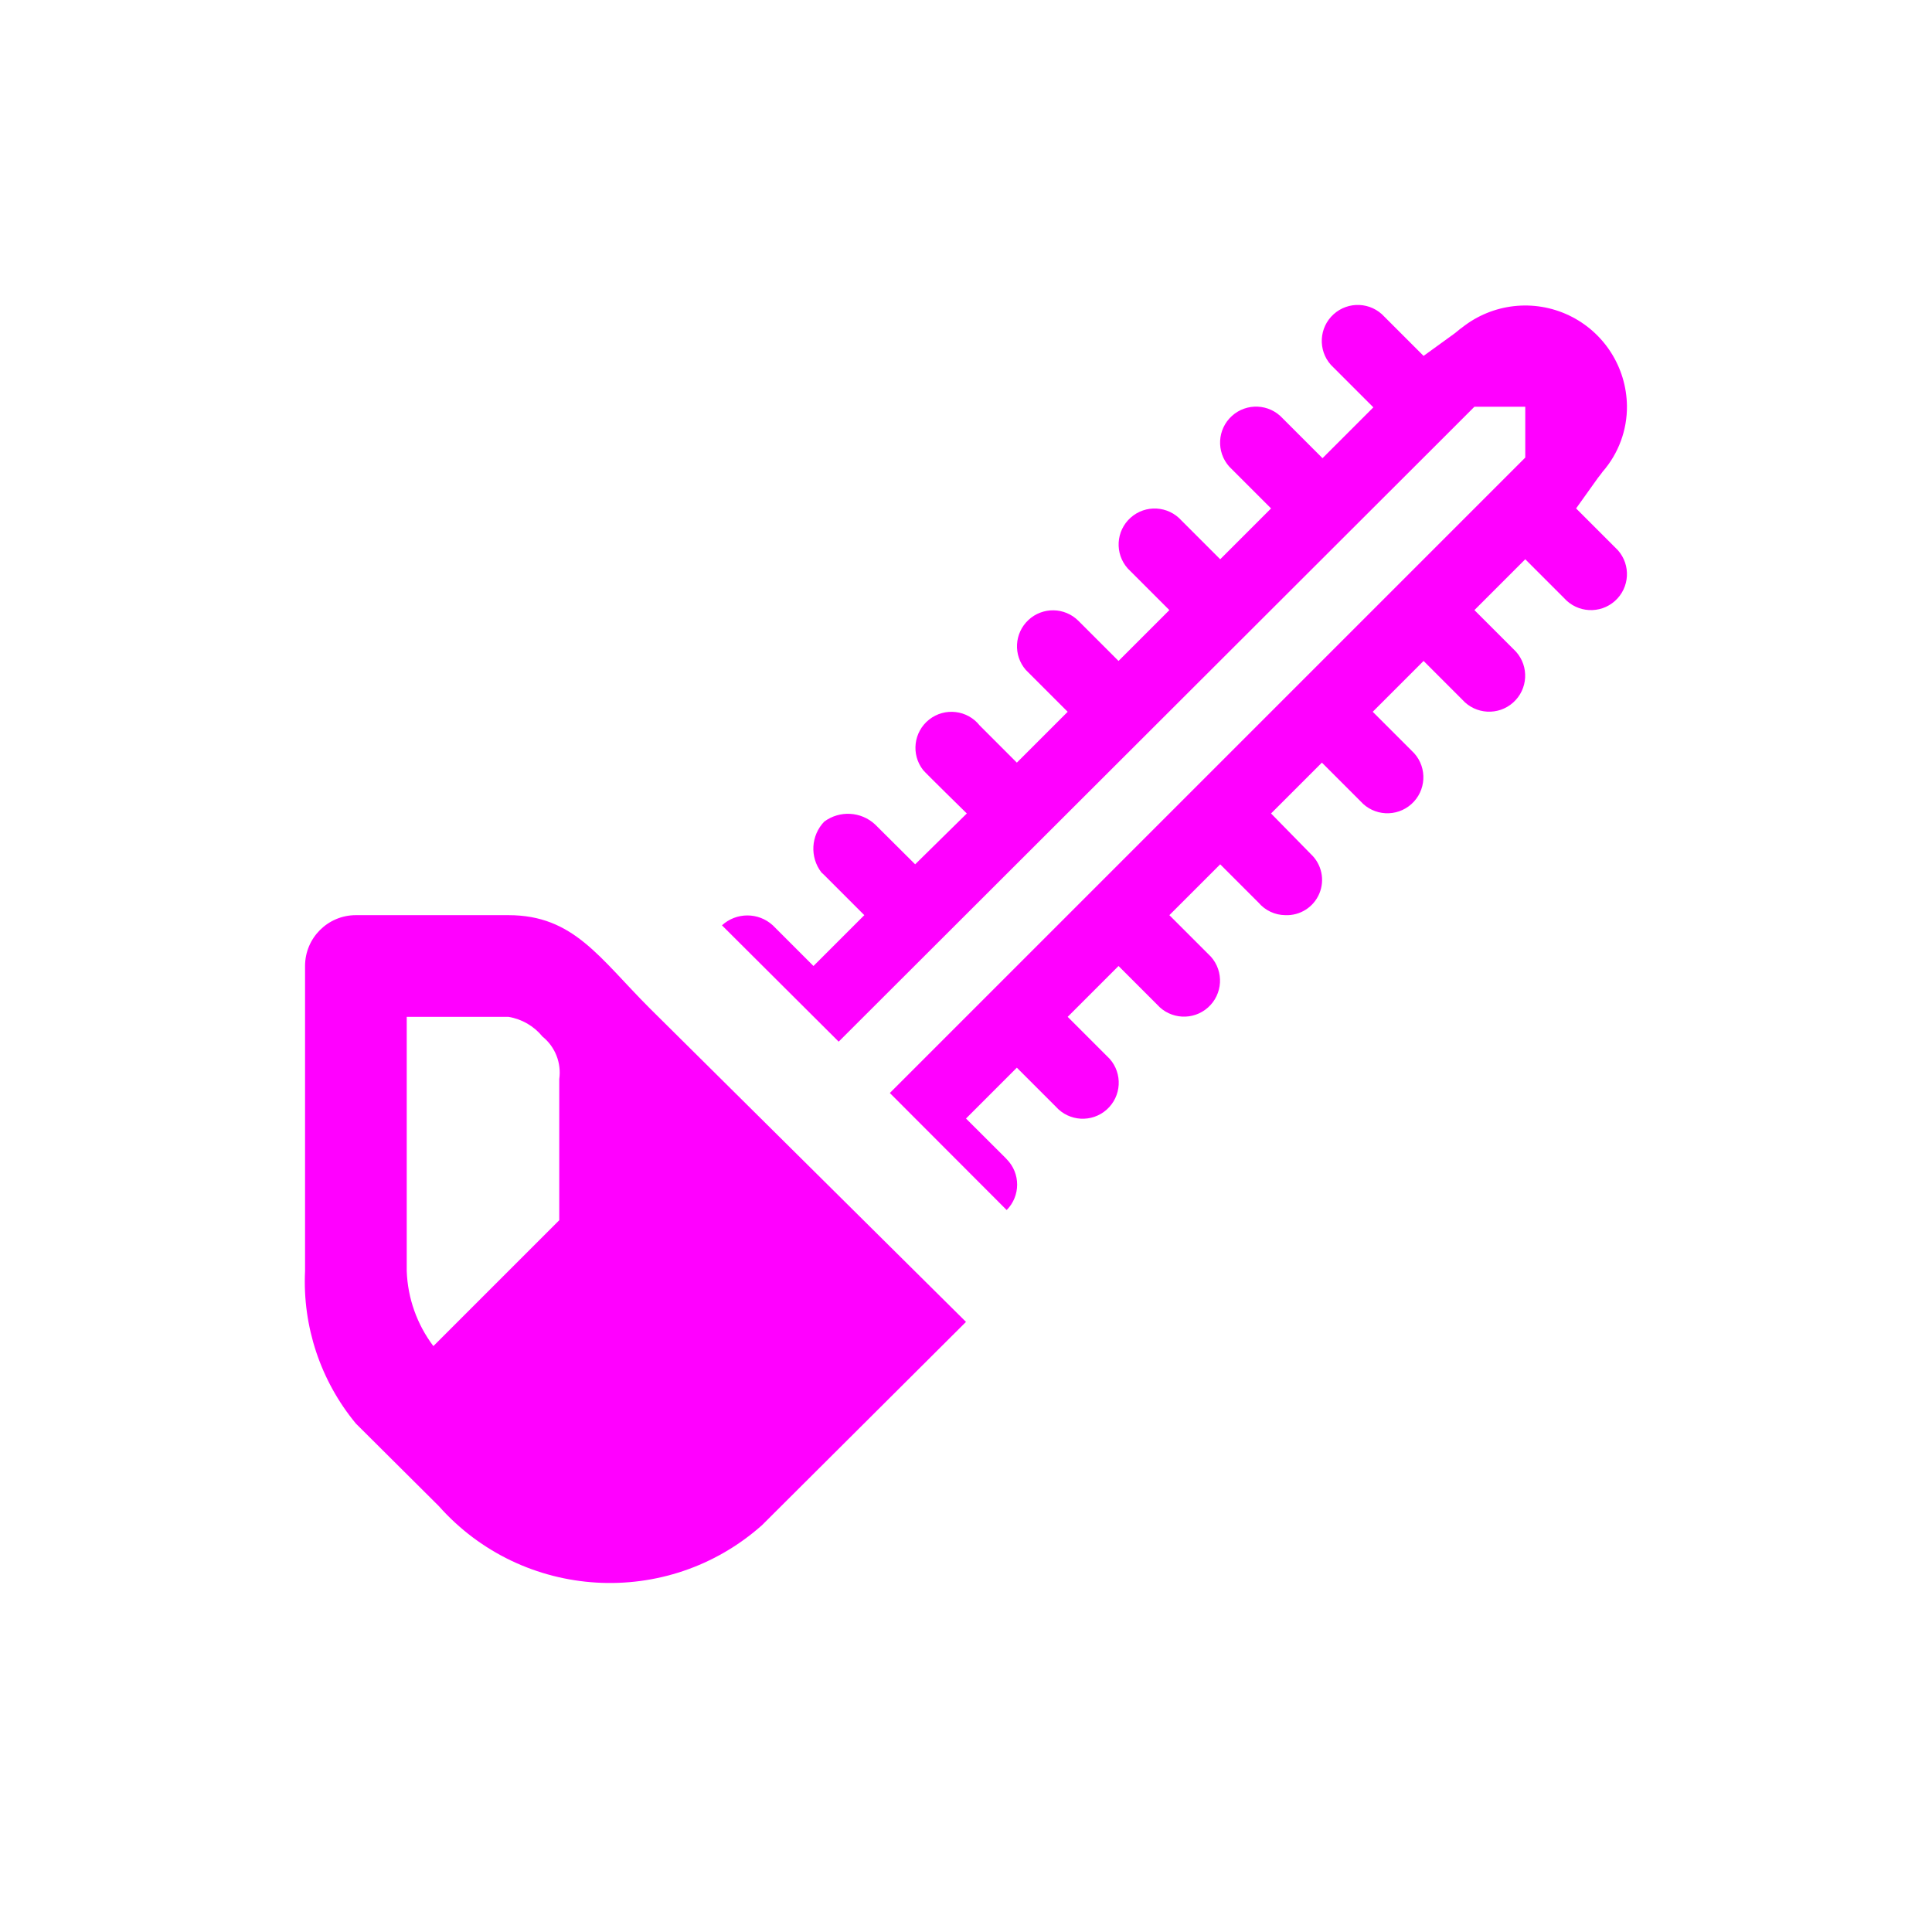
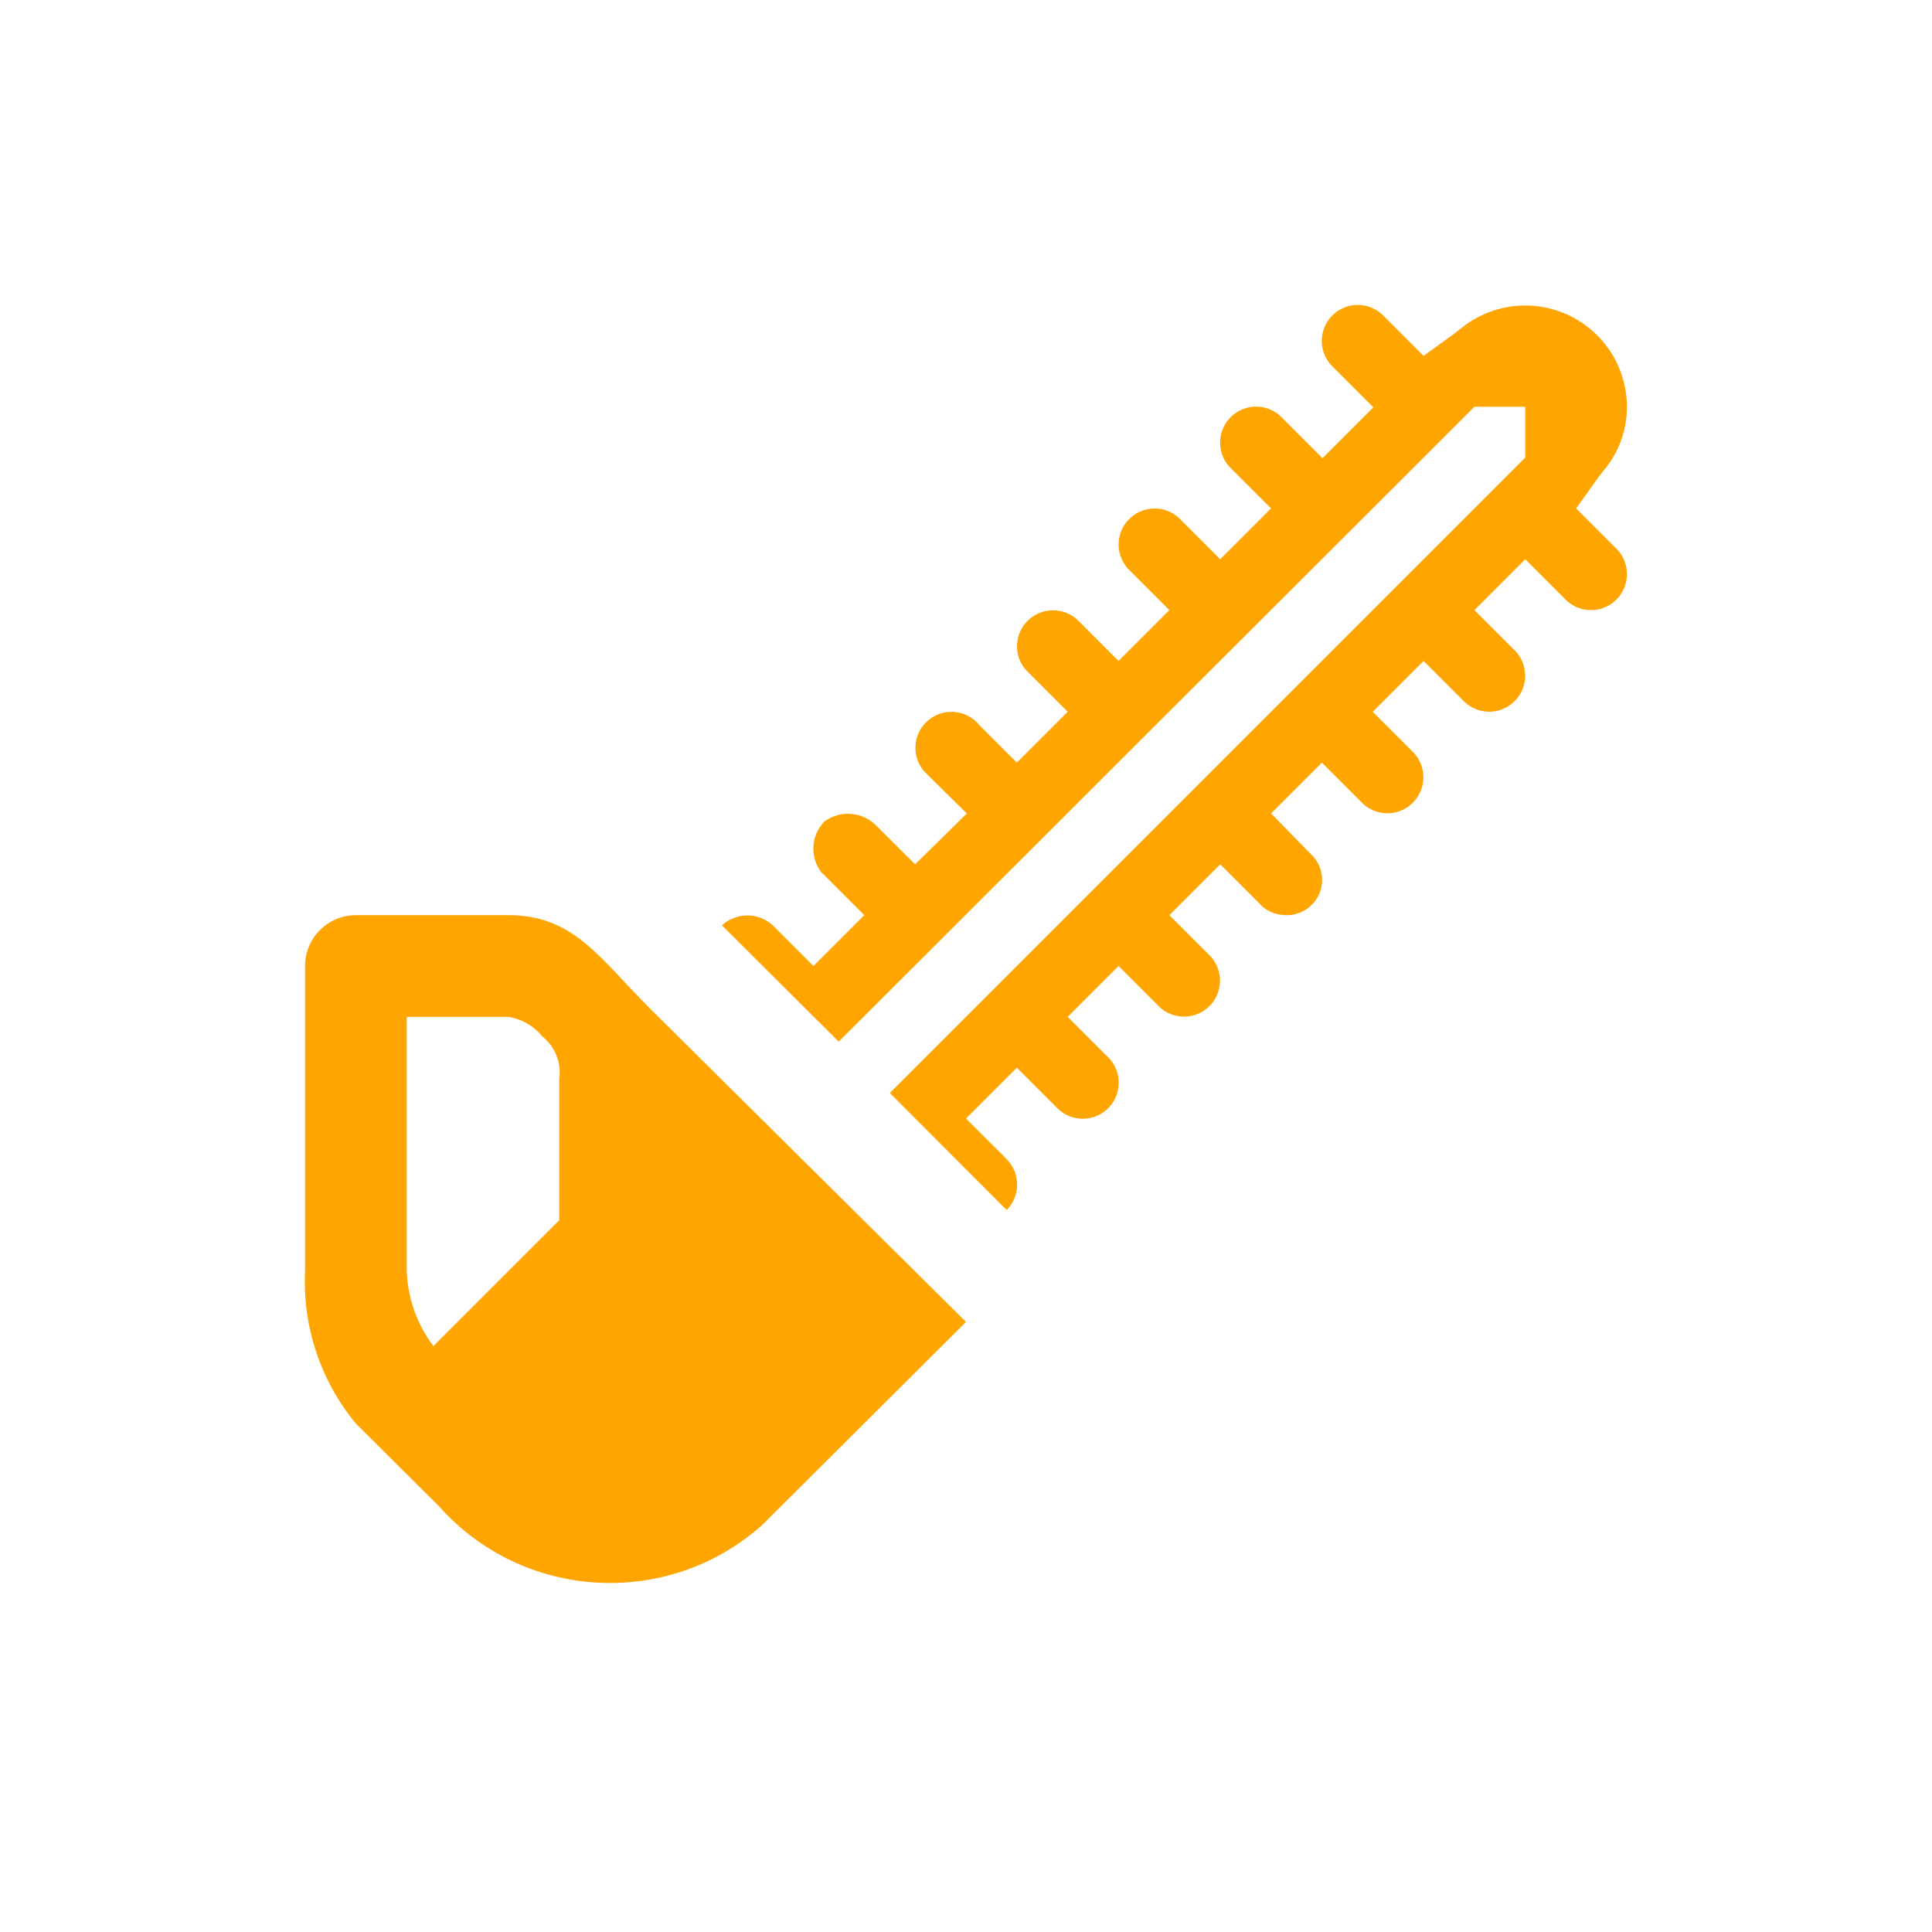
<svg xmlns="http://www.w3.org/2000/svg" viewBox="0 0 19 19" height="19" width="19">
  <rect fill="none" x="0" y="0" width="19" height="19" />
-   <path fill="#ff00ff" transform="translate(2 2)" d="M13.91,3.41,13.5,3l.2-.28c.02-.03.04-.05.06-.08A.969.969,0,0,0,14,1.99a1,1,0,0,0-1.62-.77c-.03.02-.06.05-.09.07L12,1.5l-.386-.386a.354.354,0,0,0-.525.475l.417.417-.5.5-.392-.392a.354.354,0,0,0-.525.475L10.5,3l-.5.5-.381-.381a.354.354,0,1,0-.528.472h0l.028.028L9.5,4,9,4.5l-.395-.395a.354.354,0,0,0-.517.483L8.5,5,8,5.5l-.365-.365a.354.354,0,0,0-.556.439h0C7.1,5.6,7.508,6,7.508,6L7,6.5l-.394-.392a.392.392,0,0,0-.5-.028.384.384,0,0,0-.028.5L6.1,6.6l.4.4L6,7.5l-.4-.4a.37.37,0,0,0-.5,0L6.248,8.244,12.09,2.41,12.5,2H13v.5l-.41.41L6.751,8.749,7.9,9.9a.355.355,0,0,0,0-.5l-.008-.009L7.5,9,8,8.5l.384.384a.354.354,0,0,0,.528-.472L8.5,8,9,7.5l.38.38a.354.354,0,0,0,.528-.472l-.02-.02L9.5,7l.5-.5.377.377A.35.35,0,0,0,10.64,7a.347.347,0,0,0,.252-.6L10.5,6l.5-.5.38.38a.354.354,0,0,0,.528-.472L11.88,5.38,11.5,5l.5-.5.381.381a.354.354,0,0,0,.528-.472l-.025-.025L12.5,4l.5-.5.382.382a.354.354,0,0,0,.528-.472ZM4.39,7.916C3.893,7.419,3.641,7,3,7H1.5a.5.5,0,0,0-.5.5v3A2.19,2.19,0,0,0,1.5,12l.815.811A2.251,2.251,0,0,0,5.493,13h0L7.5,11ZM3.5,10,2.262,11.238A1.3,1.3,0,0,1,2,10.5V8H3a.545.545,0,0,1,.335.194.455.455,0,0,1,.165.418Z" />
+   <path fill="#ffa500" transform="translate(2 2)" d="M13.91,3.41,13.5,3l.2-.28c.02-.03.04-.05.06-.08A.969.969,0,0,0,14,1.99a1,1,0,0,0-1.62-.77c-.03.02-.06.05-.09.07L12,1.5l-.386-.386a.354.354,0,0,0-.525.475l.417.417-.5.5-.392-.392a.354.354,0,0,0-.525.475L10.5,3l-.5.5-.381-.381a.354.354,0,1,0-.528.472h0l.028.028L9.5,4,9,4.5l-.395-.395a.354.354,0,0,0-.517.483L8.5,5,8,5.5l-.365-.365a.354.354,0,0,0-.556.439h0C7.1,5.6,7.508,6,7.508,6L7,6.5l-.394-.392a.392.392,0,0,0-.5-.028.384.384,0,0,0-.028.5L6.1,6.6l.4.4L6,7.5l-.4-.4a.37.37,0,0,0-.5,0L6.248,8.244,12.09,2.41,12.5,2H13v.5l-.41.41L6.751,8.749,7.9,9.9a.355.355,0,0,0,0-.5l-.008-.009L7.5,9,8,8.5l.384.384a.354.354,0,0,0,.528-.472L8.5,8,9,7.5l.38.38a.354.354,0,0,0,.528-.472l-.02-.02L9.5,7l.5-.5.377.377A.35.35,0,0,0,10.64,7a.347.347,0,0,0,.252-.6L10.5,6l.5-.5.38.38a.354.354,0,0,0,.528-.472L11.88,5.38,11.5,5l.5-.5.381.381a.354.354,0,0,0,.528-.472l-.025-.025L12.5,4l.5-.5.382.382a.354.354,0,0,0,.528-.472ZM4.39,7.916C3.893,7.419,3.641,7,3,7H1.5a.5.5,0,0,0-.5.5v3A2.19,2.19,0,0,0,1.5,12l.815.811A2.251,2.251,0,0,0,5.493,13h0L7.5,11ZM3.5,10,2.262,11.238A1.3,1.3,0,0,1,2,10.5V8H3a.545.545,0,0,1,.335.194.455.455,0,0,1,.165.418Z" />
</svg>
